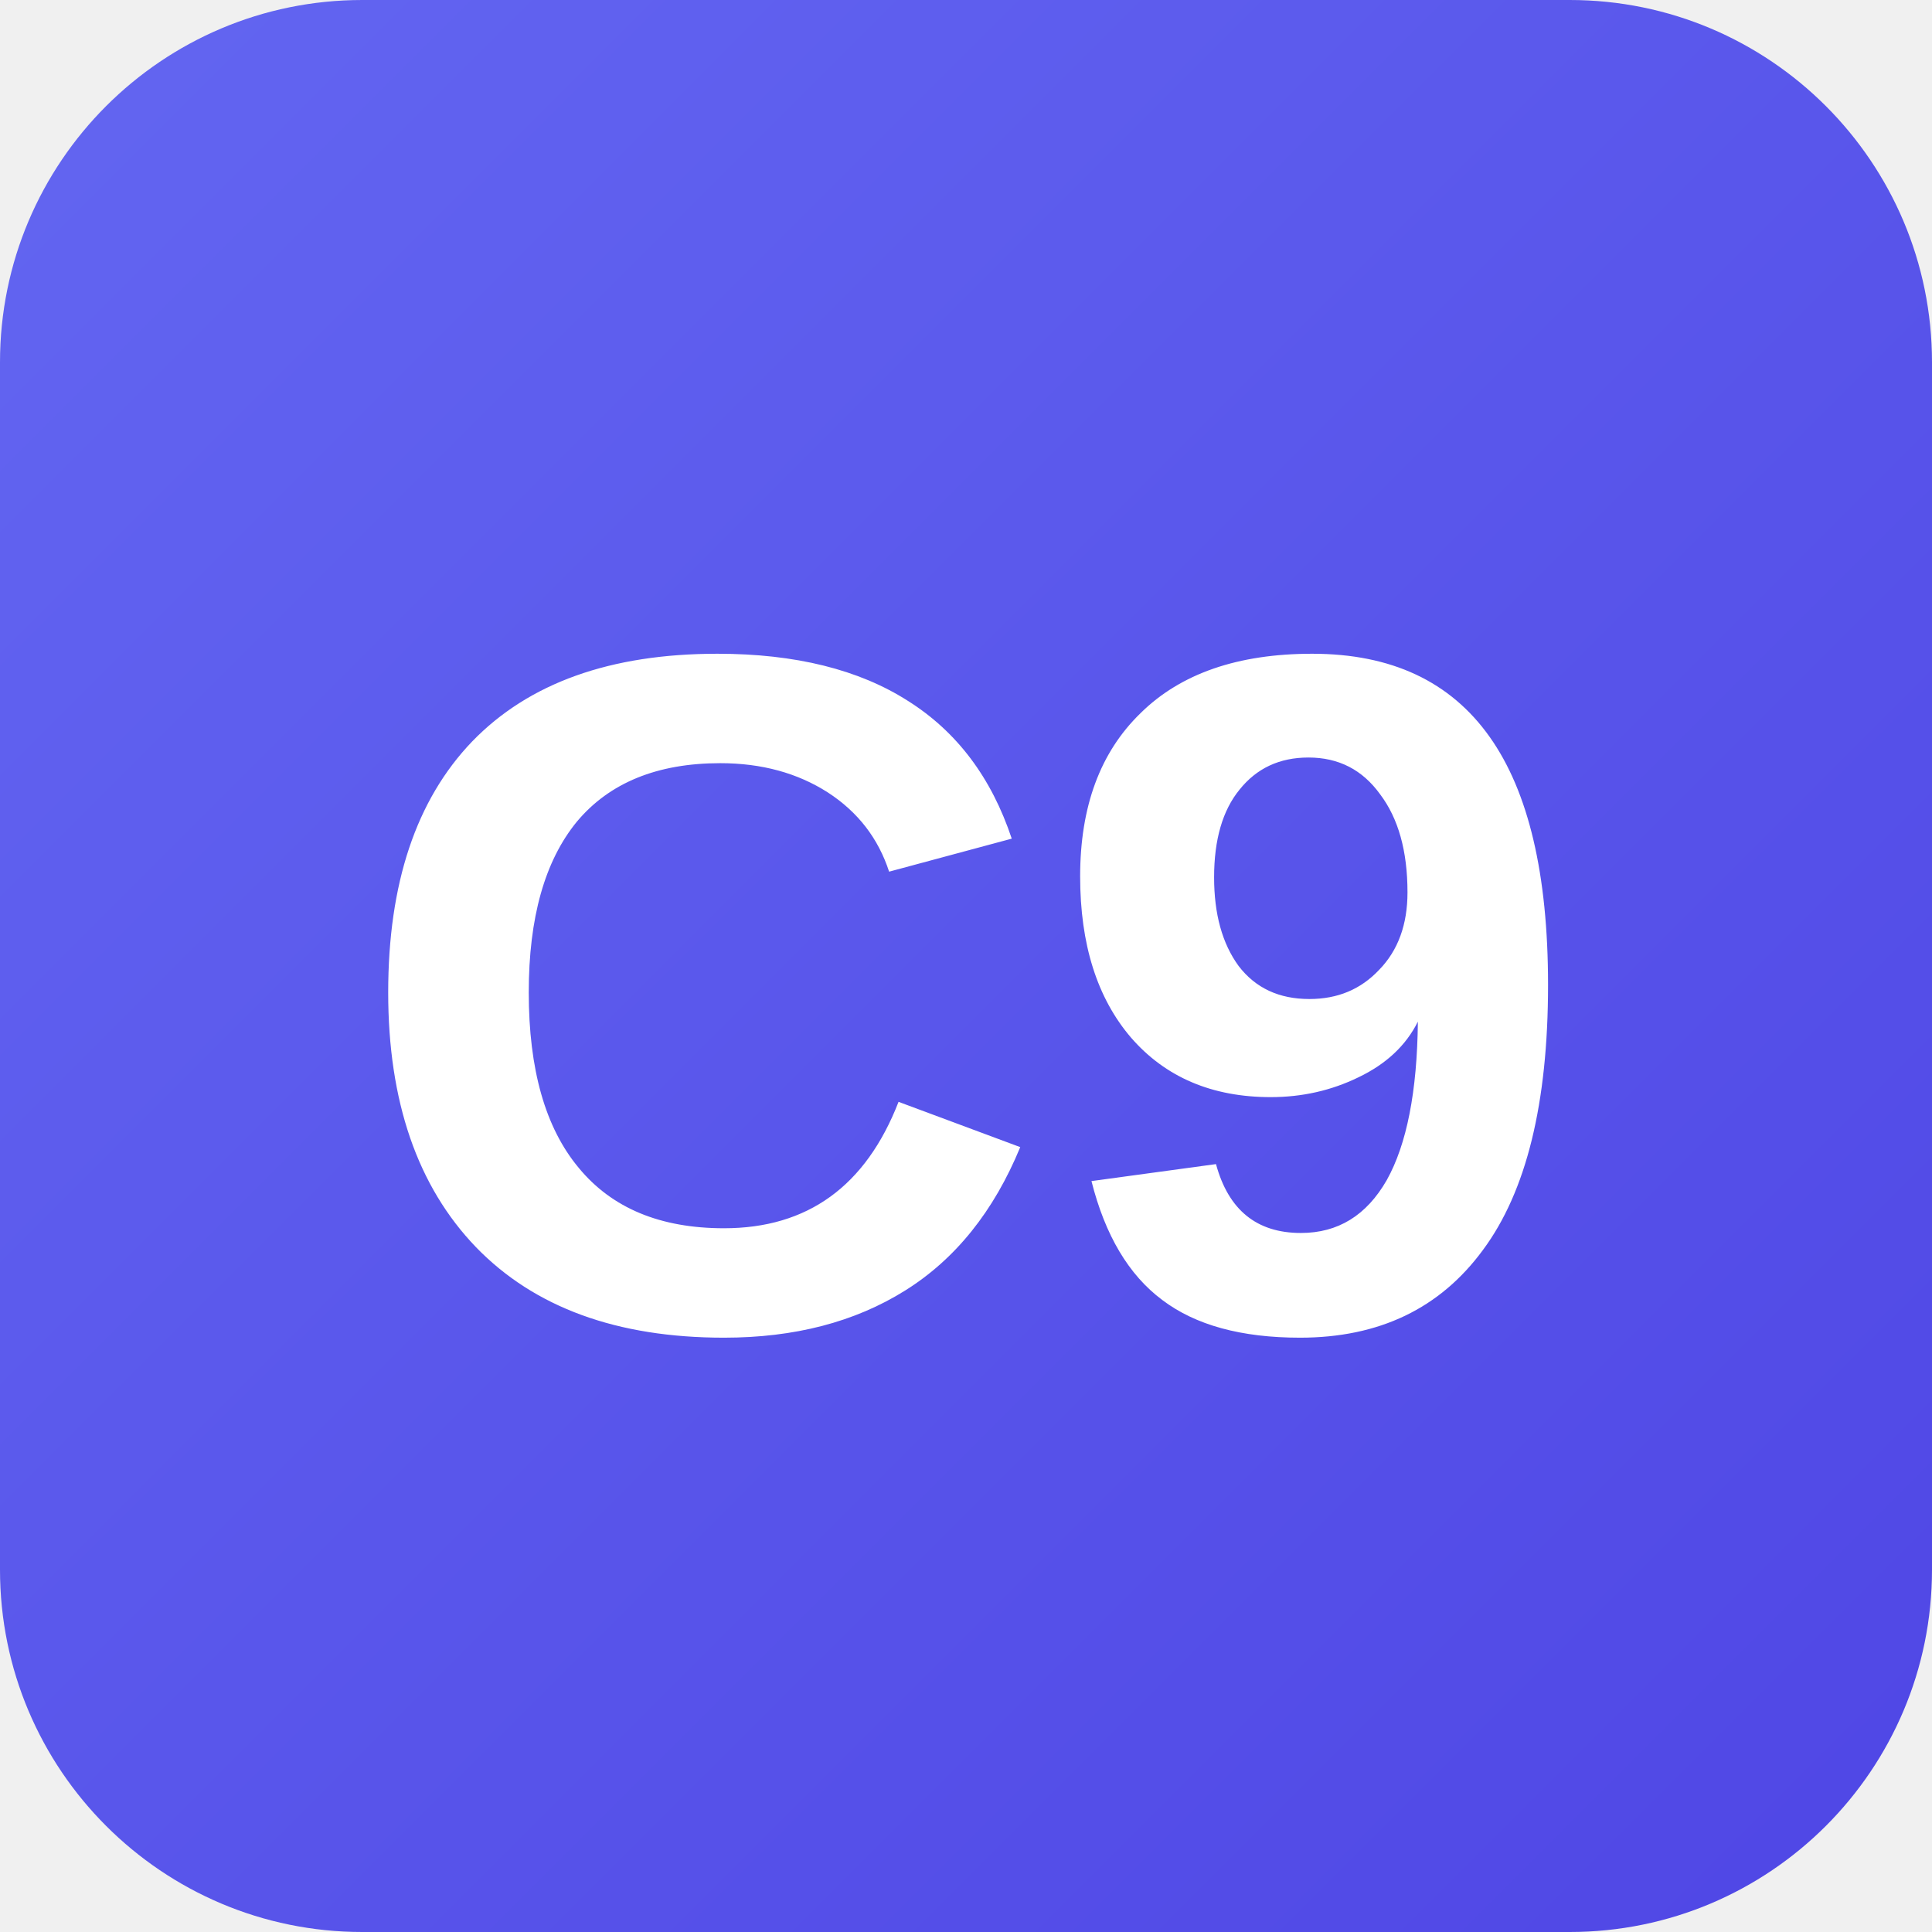
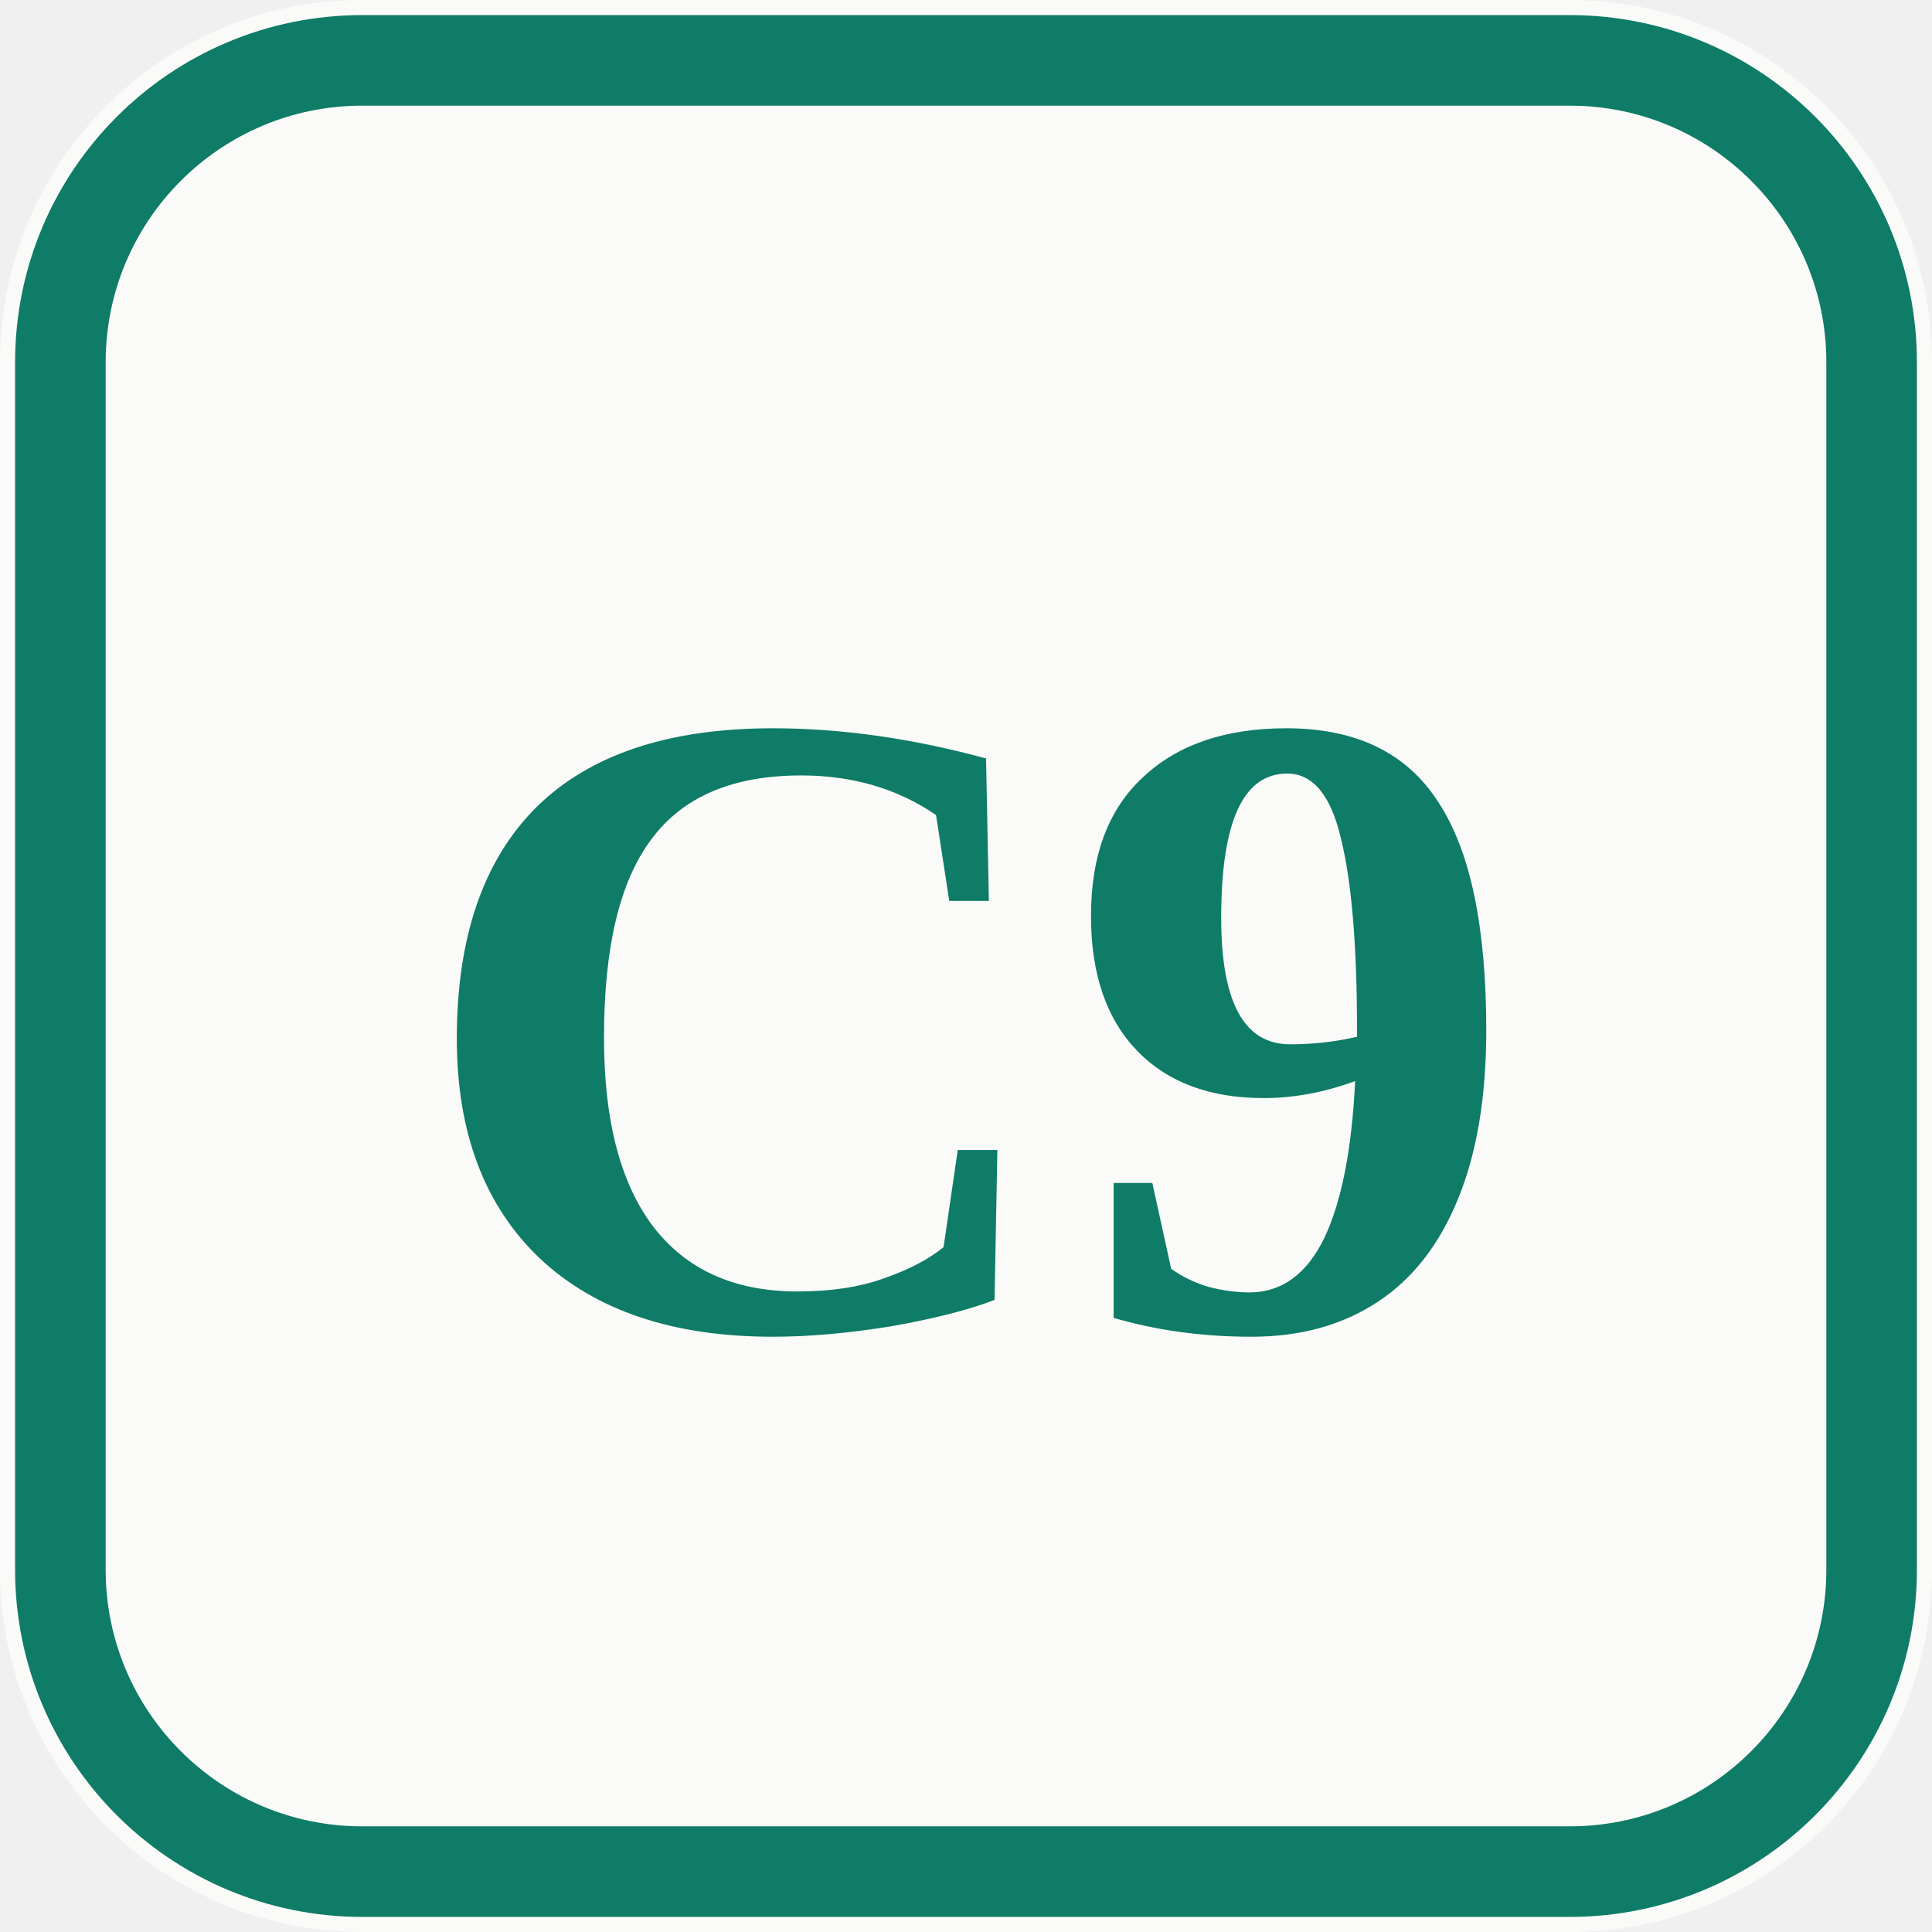
<svg xmlns="http://www.w3.org/2000/svg" viewBox="0 0 32 32" fill="none">
-   <defs>
-     <linearGradient id="c9-gradient" x1="0%" y1="0%" x2="100%" y2="100%">
-       <stop offset="0%" style="stop-color:#6366f1;stop-opacity:1" />
-       <stop offset="100%" style="stop-color:#4f46e5;stop-opacity:1" />
-     </linearGradient>
-   </defs>
-   <rect width="32" height="32" rx="6" fill="url(#c9-gradient)" />
-   <text x="16" y="22" font-family="Arial, sans-serif" font-size="16" font-weight="bold" fill="white" text-anchor="middle">C9</text>
+   <rect width="32" height="32" rx="6" fill="#FAFAF8" />
+   <rect x="1" y="1" width="30" height="30" rx="5" fill="none" stroke="#0E7C66" stroke-width="1.5" />
+   <text x="16" y="22" font-family="Georgia, 'Times New Roman', serif" font-size="15" font-weight="700" fill="#0E7C66" text-anchor="middle">C9</text>
</svg>
